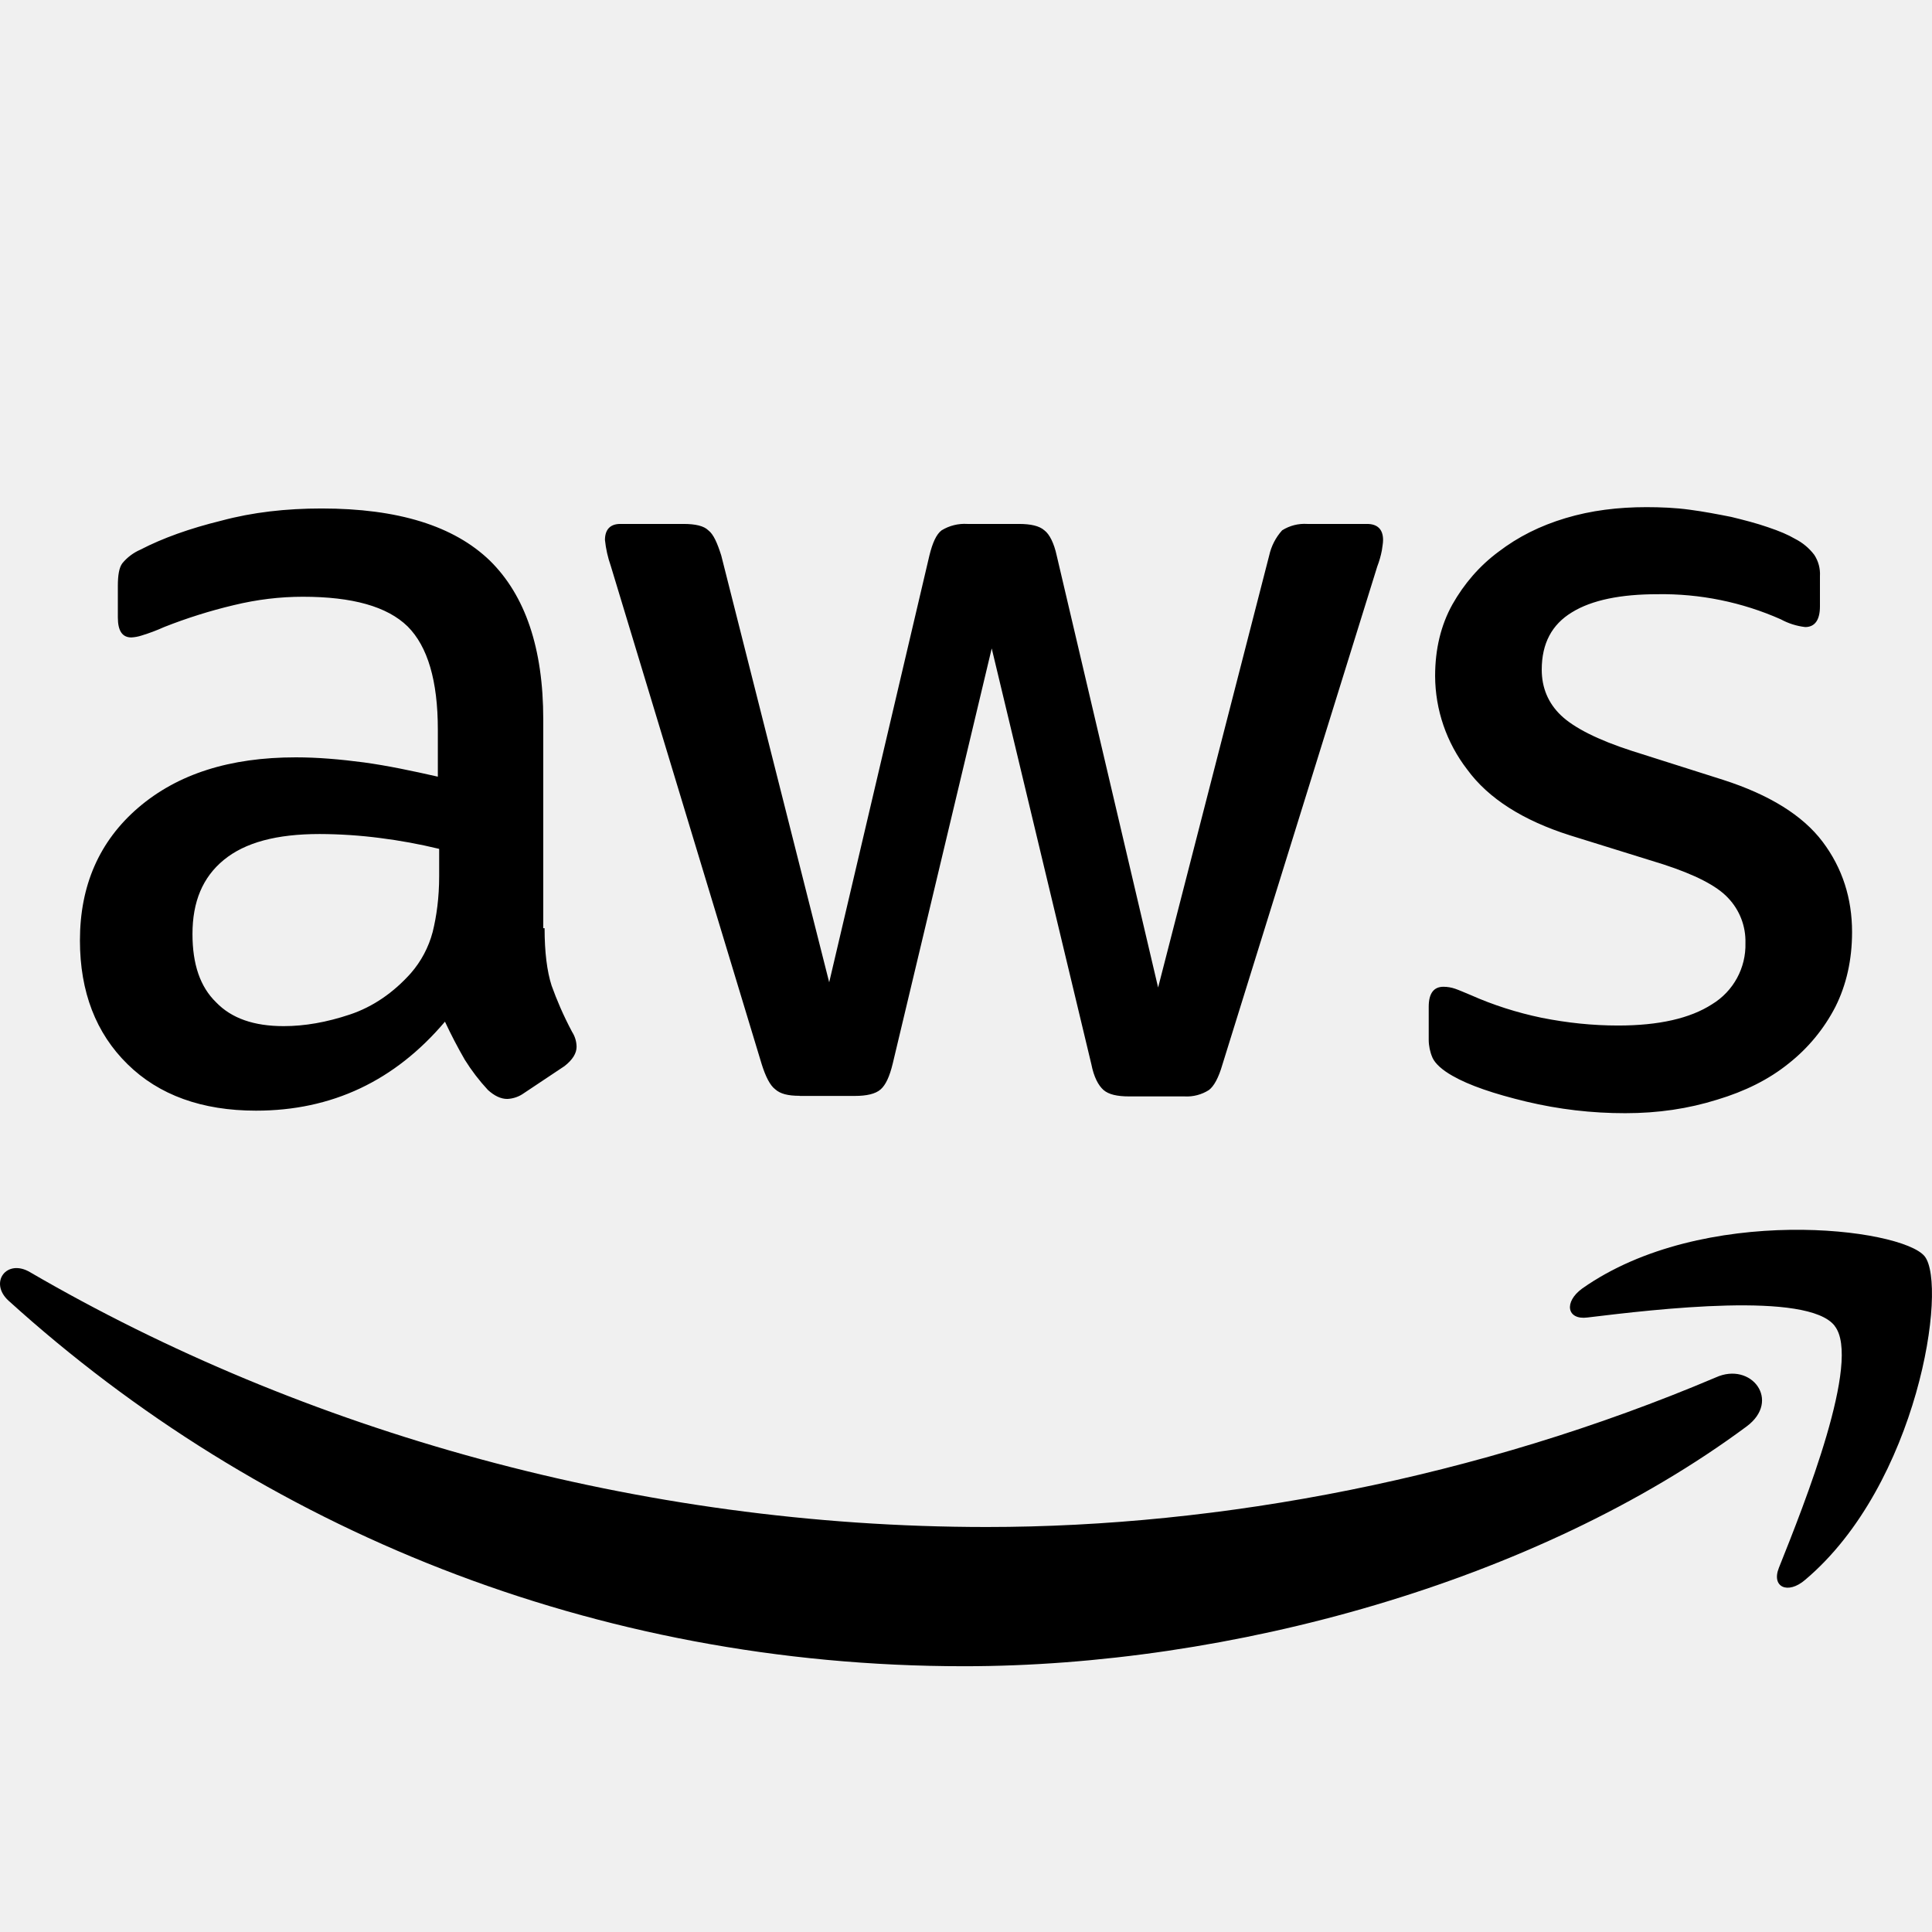
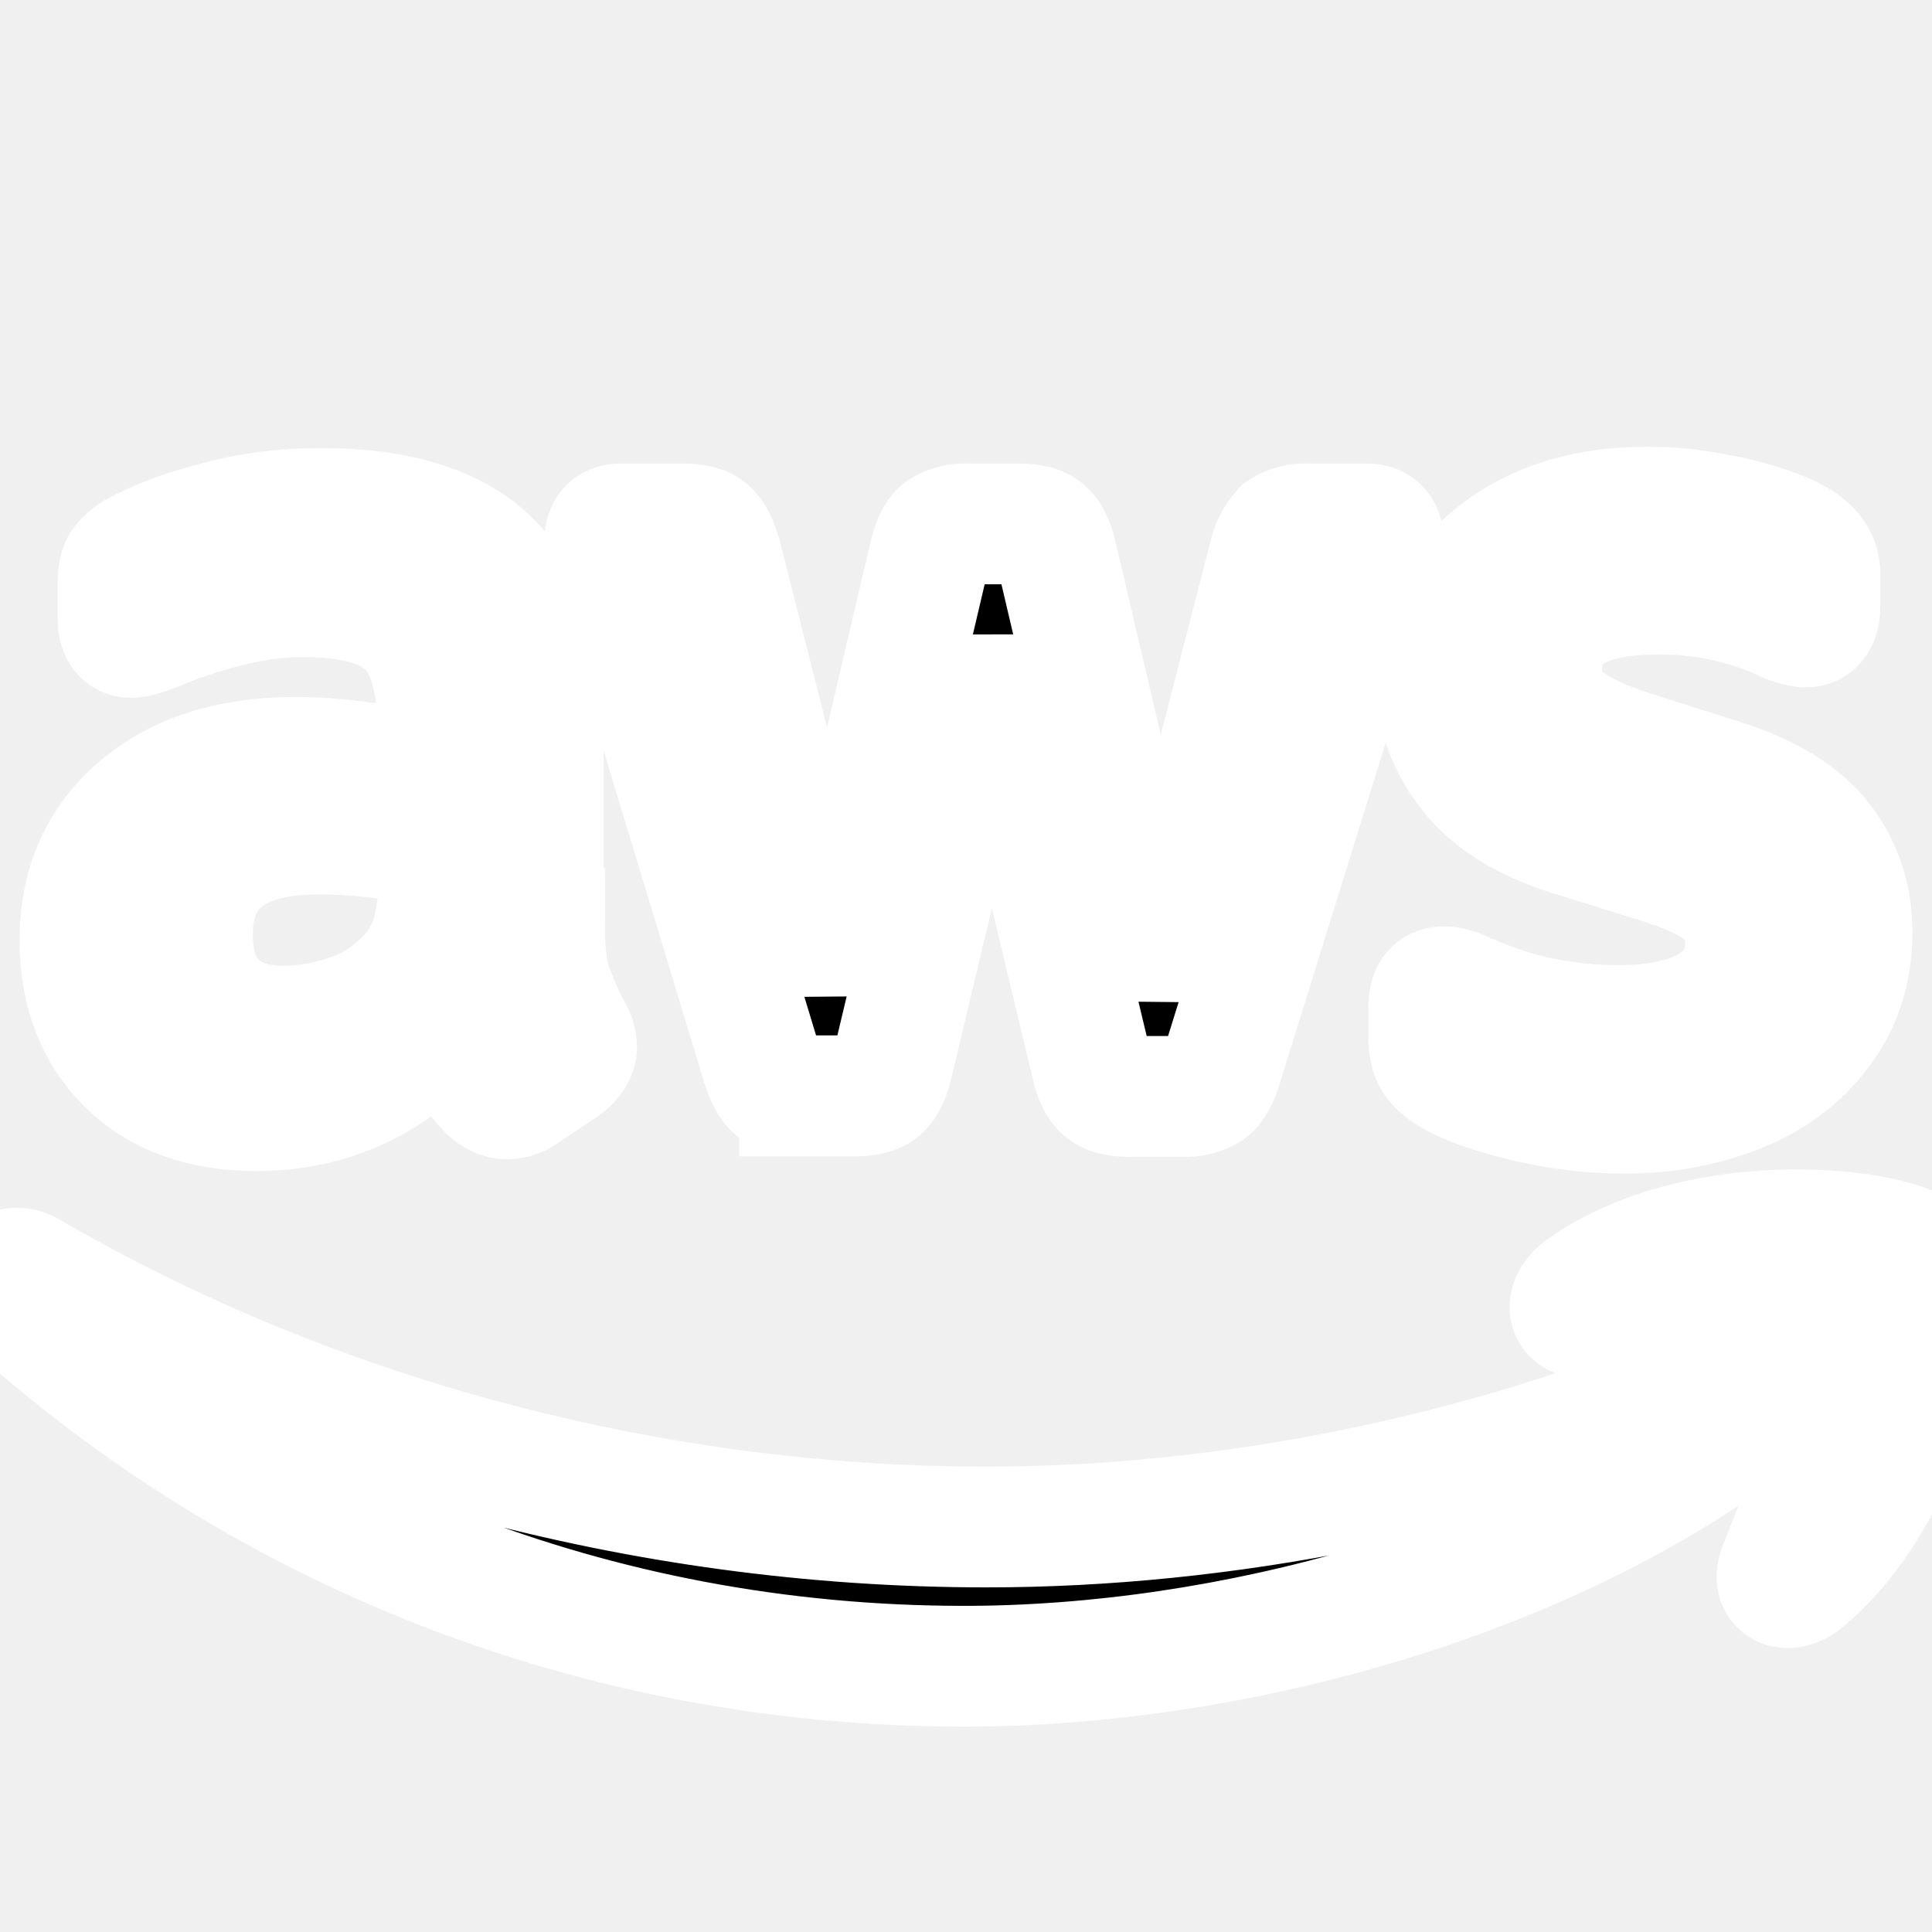
- <svg xmlns="http://www.w3.org/2000/svg" width="800px" height="800px" viewBox="0 0 16 16" fill="none">
-   <g fill="#000000">
-     <path d="M4.51 7.687c0 .197.02.357.058.475.042.117.096.245.17.384a.233.233 0 01.037.123c0 .053-.032.107-.1.16l-.336.224a.255.255 0 01-.138.048c-.054 0-.107-.026-.16-.074a1.652 1.652 0 01-.192-.251 4.137 4.137 0 01-.164-.315c-.416.491-.937.737-1.565.737-.447 0-.804-.129-1.064-.385-.261-.256-.394-.598-.394-1.025 0-.454.16-.822.484-1.1.325-.278.756-.416 1.304-.416.18 0 .367.016.564.042.197.027.4.07.612.118v-.39c0-.406-.085-.689-.25-.854-.17-.166-.458-.246-.868-.246-.186 0-.377.022-.574.07a4.23 4.23 0 00-.575.181 1.525 1.525 0 01-.186.07.326.326 0 01-.085.016c-.075 0-.112-.054-.112-.166v-.262c0-.085.01-.15.037-.186a.399.399 0 01.15-.113c.185-.096.409-.176.67-.24.26-.07.537-.101.83-.101.633 0 1.096.144 1.394.432.293.288.442.726.442 1.314v1.73h.01zm-2.161.811c.175 0 .356-.032.548-.096.192-.064.362-.182.505-.342a.848.848 0 00.181-.341c.032-.129.054-.283.054-.465V7.03a4.43 4.43 0 00-.49-.09 3.996 3.996 0 00-.5-.033c-.357 0-.617.07-.793.214-.176.144-.26.347-.26.614 0 .25.063.437.196.566.128.133.314.197.559.197zm4.273.577c-.096 0-.16-.016-.202-.054-.043-.032-.08-.106-.112-.208l-1.25-4.127a.938.938 0 01-.048-.214c0-.085.042-.133.127-.133h.522c.1 0 .17.016.207.053.043.032.075.107.107.208l.894 3.535.83-3.535c.026-.106.058-.176.101-.208a.365.365 0 01.213-.053h.426c.1 0 .17.016.212.053.043.032.08.107.102.208l.84 3.578.92-3.578a.459.459 0 01.107-.208.347.347 0 01.208-.053h.495c.085 0 .133.043.133.133 0 .027-.006.054-.01.086a.768.768 0 01-.038.133l-1.283 4.127c-.031.107-.069.177-.111.209a.34.34 0 01-.203.053h-.457c-.101 0-.17-.016-.213-.053-.043-.038-.08-.107-.101-.214L8.213 5.37l-.82 3.439c-.026.107-.058.176-.1.213-.043.038-.118.054-.213.054h-.458zm6.838.144a3.51 3.51 0 01-.82-.096c-.266-.064-.473-.134-.612-.214-.085-.048-.143-.101-.165-.15a.38.38 0 01-.031-.149v-.272c0-.112.042-.166.122-.166a.3.3 0 01.096.016c.032.011.08.032.133.054.18.08.378.144.585.187.213.042.42.064.633.064.336 0 .596-.059.777-.176a.575.575 0 00.277-.508.52.52 0 00-.144-.373c-.095-.102-.276-.193-.537-.278l-.772-.24c-.388-.123-.676-.305-.851-.545a1.275 1.275 0 01-.266-.774c0-.224.048-.422.143-.593.096-.17.224-.32.384-.438.16-.122.34-.213.553-.277.213-.064.436-.091.67-.091.118 0 .24.005.357.021.122.016.234.038.346.06.106.026.208.052.303.085.096.032.17.064.224.096a.461.461 0 01.16.133.289.289 0 01.047.176v.251c0 .112-.042.171-.122.171a.552.552 0 01-.202-.064 2.428 2.428 0 00-1.022-.208c-.303 0-.543.048-.708.15-.165.1-.25.256-.25.475 0 .149.053.277.16.379.106.101.303.202.585.293l.756.24c.383.123.66.294.825.513.165.219.244.47.244.748 0 .23-.047.437-.138.619a1.435 1.435 0 01-.388.47c-.165.133-.362.23-.591.299-.24.075-.49.112-.761.112z" />
-     <path fill-rule="evenodd" d="M14.465 11.813c-1.75 1.297-4.294 1.986-6.481 1.986-3.065 0-5.827-1.137-7.913-3.027-.165-.15-.016-.353.18-.235 2.257 1.313 5.04 2.109 7.92 2.109 1.941 0 4.075-.406 6.039-1.239.293-.133.543.192.255.406z" clip-rule="evenodd" />
-     <path fill-rule="evenodd" d="M15.194 10.98c-.223-.287-1.479-.138-2.048-.069-.17.022-.197-.128-.043-.24 1-.705 2.645-.502 2.836-.267.192.24-.053 1.89-.99 2.68-.143.123-.281.06-.217-.1.212-.53.686-1.72.462-2.003z" clip-rule="evenodd" />
+ <svg xmlns="http://www.w3.org/2000/svg" width="800px" height="800px" viewBox="0 0 16 16" fill="none" stroke="#ffffff">
+   <g id="SVGRepo_bgCarrier" stroke-width="0" />
+   <g id="SVGRepo_tracerCarrier" stroke-linecap="round" stroke-linejoin="round" />
+   <g id="SVGRepo_iconCarrier">
+     <g fill="#000000">
+       <path d="M4.51 7.687c0 .197.02.357.058.475.042.117.096.245.17.384a.233.233 0 01.037.123c0 .053-.032.107-.1.16l-.336.224a.255.255 0 01-.138.048c-.054 0-.107-.026-.16-.074a1.652 1.652 0 01-.192-.251 4.137 4.137 0 01-.164-.315c-.416.491-.937.737-1.565.737-.447 0-.804-.129-1.064-.385-.261-.256-.394-.598-.394-1.025 0-.454.16-.822.484-1.1.325-.278.756-.416 1.304-.416.18 0 .367.016.564.042.197.027.4.07.612.118v-.39c0-.406-.085-.689-.25-.854-.17-.166-.458-.246-.868-.246-.186 0-.377.022-.574.07a4.23 4.23 0 00-.575.181 1.525 1.525 0 01-.186.07.326.326 0 01-.085.016c-.075 0-.112-.054-.112-.166v-.262c0-.085.01-.15.037-.186a.399.399 0 01.15-.113c.185-.096.409-.176.67-.24.26-.07.537-.101.83-.101.633 0 1.096.144 1.394.432.293.288.442.726.442 1.314v1.73h.01zm-2.161.811c.175 0 .356-.032.548-.096.192-.064.362-.182.505-.342a.848.848 0 00.181-.341c.032-.129.054-.283.054-.465V7.03a4.43 4.43 0 00-.49-.09 3.996 3.996 0 00-.5-.033c-.357 0-.617.07-.793.214-.176.144-.26.347-.26.614 0 .25.063.437.196.566.128.133.314.197.559.197zm4.273.577c-.096 0-.16-.016-.202-.054-.043-.032-.08-.106-.112-.208l-1.25-4.127a.938.938 0 01-.048-.214c0-.085.042-.133.127-.133h.522c.1 0 .17.016.207.053.043.032.075.107.107.208l.894 3.535.83-3.535c.026-.106.058-.176.101-.208a.365.365 0 01.213-.053h.426c.1 0 .17.016.212.053.043.032.08.107.102.208l.84 3.578.92-3.578a.459.459 0 01.107-.208.347.347 0 01.208-.053h.495c.085 0 .133.043.133.133 0 .027-.006.054-.01.086a.768.768 0 01-.038.133l-1.283 4.127c-.031.107-.069.177-.111.209a.34.34 0 01-.203.053h-.457c-.101 0-.17-.016-.213-.053-.043-.038-.08-.107-.101-.214L8.213 5.37l-.82 3.439c-.026.107-.058.176-.1.213-.043.038-.118.054-.213.054h-.458zm6.838.144a3.51 3.51 0 01-.82-.096c-.266-.064-.473-.134-.612-.214-.085-.048-.143-.101-.165-.15a.38.38 0 01-.031-.149v-.272c0-.112.042-.166.122-.166a.3.3 0 01.096.016c.032.011.08.032.133.054.18.08.378.144.585.187.213.042.42.064.633.064.336 0 .596-.059.777-.176a.575.575 0 00.277-.508.52.52 0 00-.144-.373c-.095-.102-.276-.193-.537-.278l-.772-.24c-.388-.123-.676-.305-.851-.545a1.275 1.275 0 01-.266-.774c0-.224.048-.422.143-.593.096-.17.224-.32.384-.438.16-.122.34-.213.553-.277.213-.064.436-.091.67-.091.118 0 .24.005.357.021.122.016.234.038.346.06.106.026.208.052.303.085.096.032.17.064.224.096a.461.461 0 01.16.133.289.289 0 01.047.176v.251c0 .112-.042.171-.122.171a.552.552 0 01-.202-.064 2.428 2.428 0 00-1.022-.208c-.303 0-.543.048-.708.15-.165.1-.25.256-.25.475 0 .149.053.277.16.379.106.101.303.202.585.293l.756.24c.383.123.66.294.825.513.165.219.244.47.244.748 0 .23-.047.437-.138.619a1.435 1.435 0 01-.388.47c-.165.133-.362.23-.591.299-.24.075-.49.112-.761.112z" />
+       <path fill-rule="evenodd" d="M14.465 11.813c-1.75 1.297-4.294 1.986-6.481 1.986-3.065 0-5.827-1.137-7.913-3.027-.165-.15-.016-.353.18-.235 2.257 1.313 5.04 2.109 7.92 2.109 1.941 0 4.075-.406 6.039-1.239.293-.133.543.192.255.406z" clip-rule="evenodd" />
+       <path fill-rule="evenodd" d="M15.194 10.98c-.223-.287-1.479-.138-2.048-.069-.17.022-.197-.128-.043-.24 1-.705 2.645-.502 2.836-.267.192.24-.053 1.89-.99 2.68-.143.123-.281.06-.217-.1.212-.53.686-1.72.462-2.003z" clip-rule="evenodd" />
+     </g>
  </g>
</svg>
